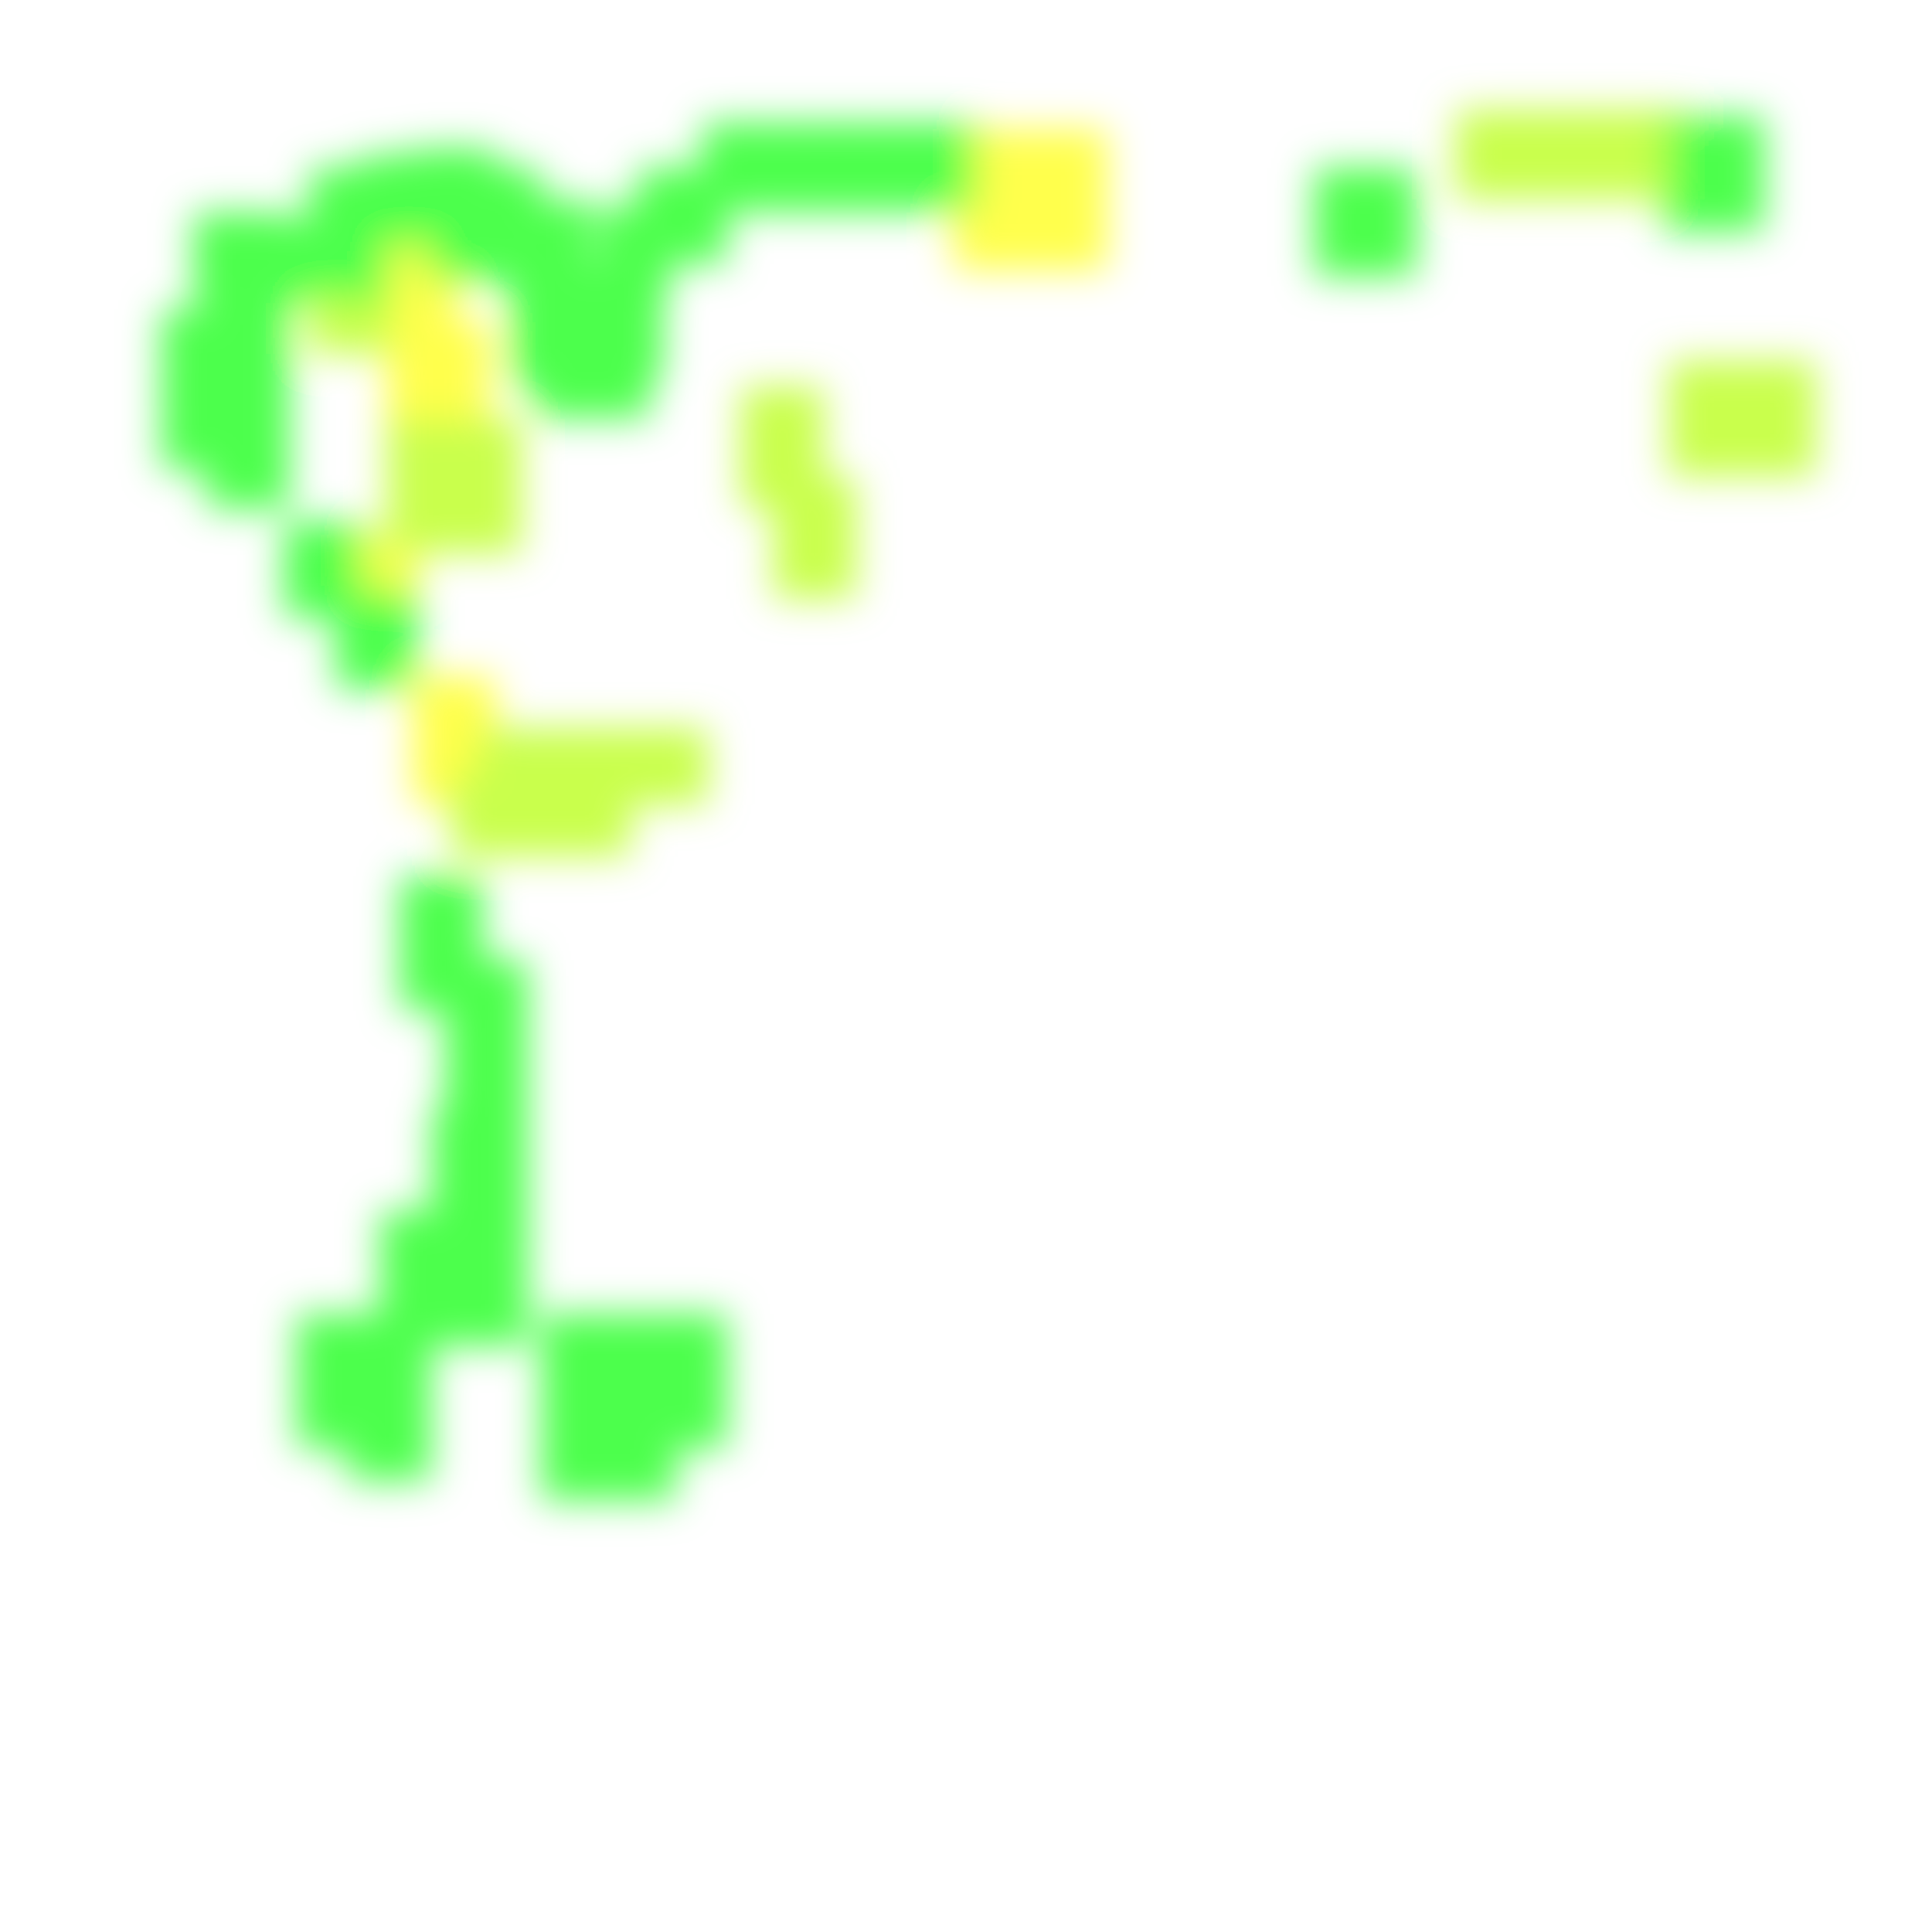
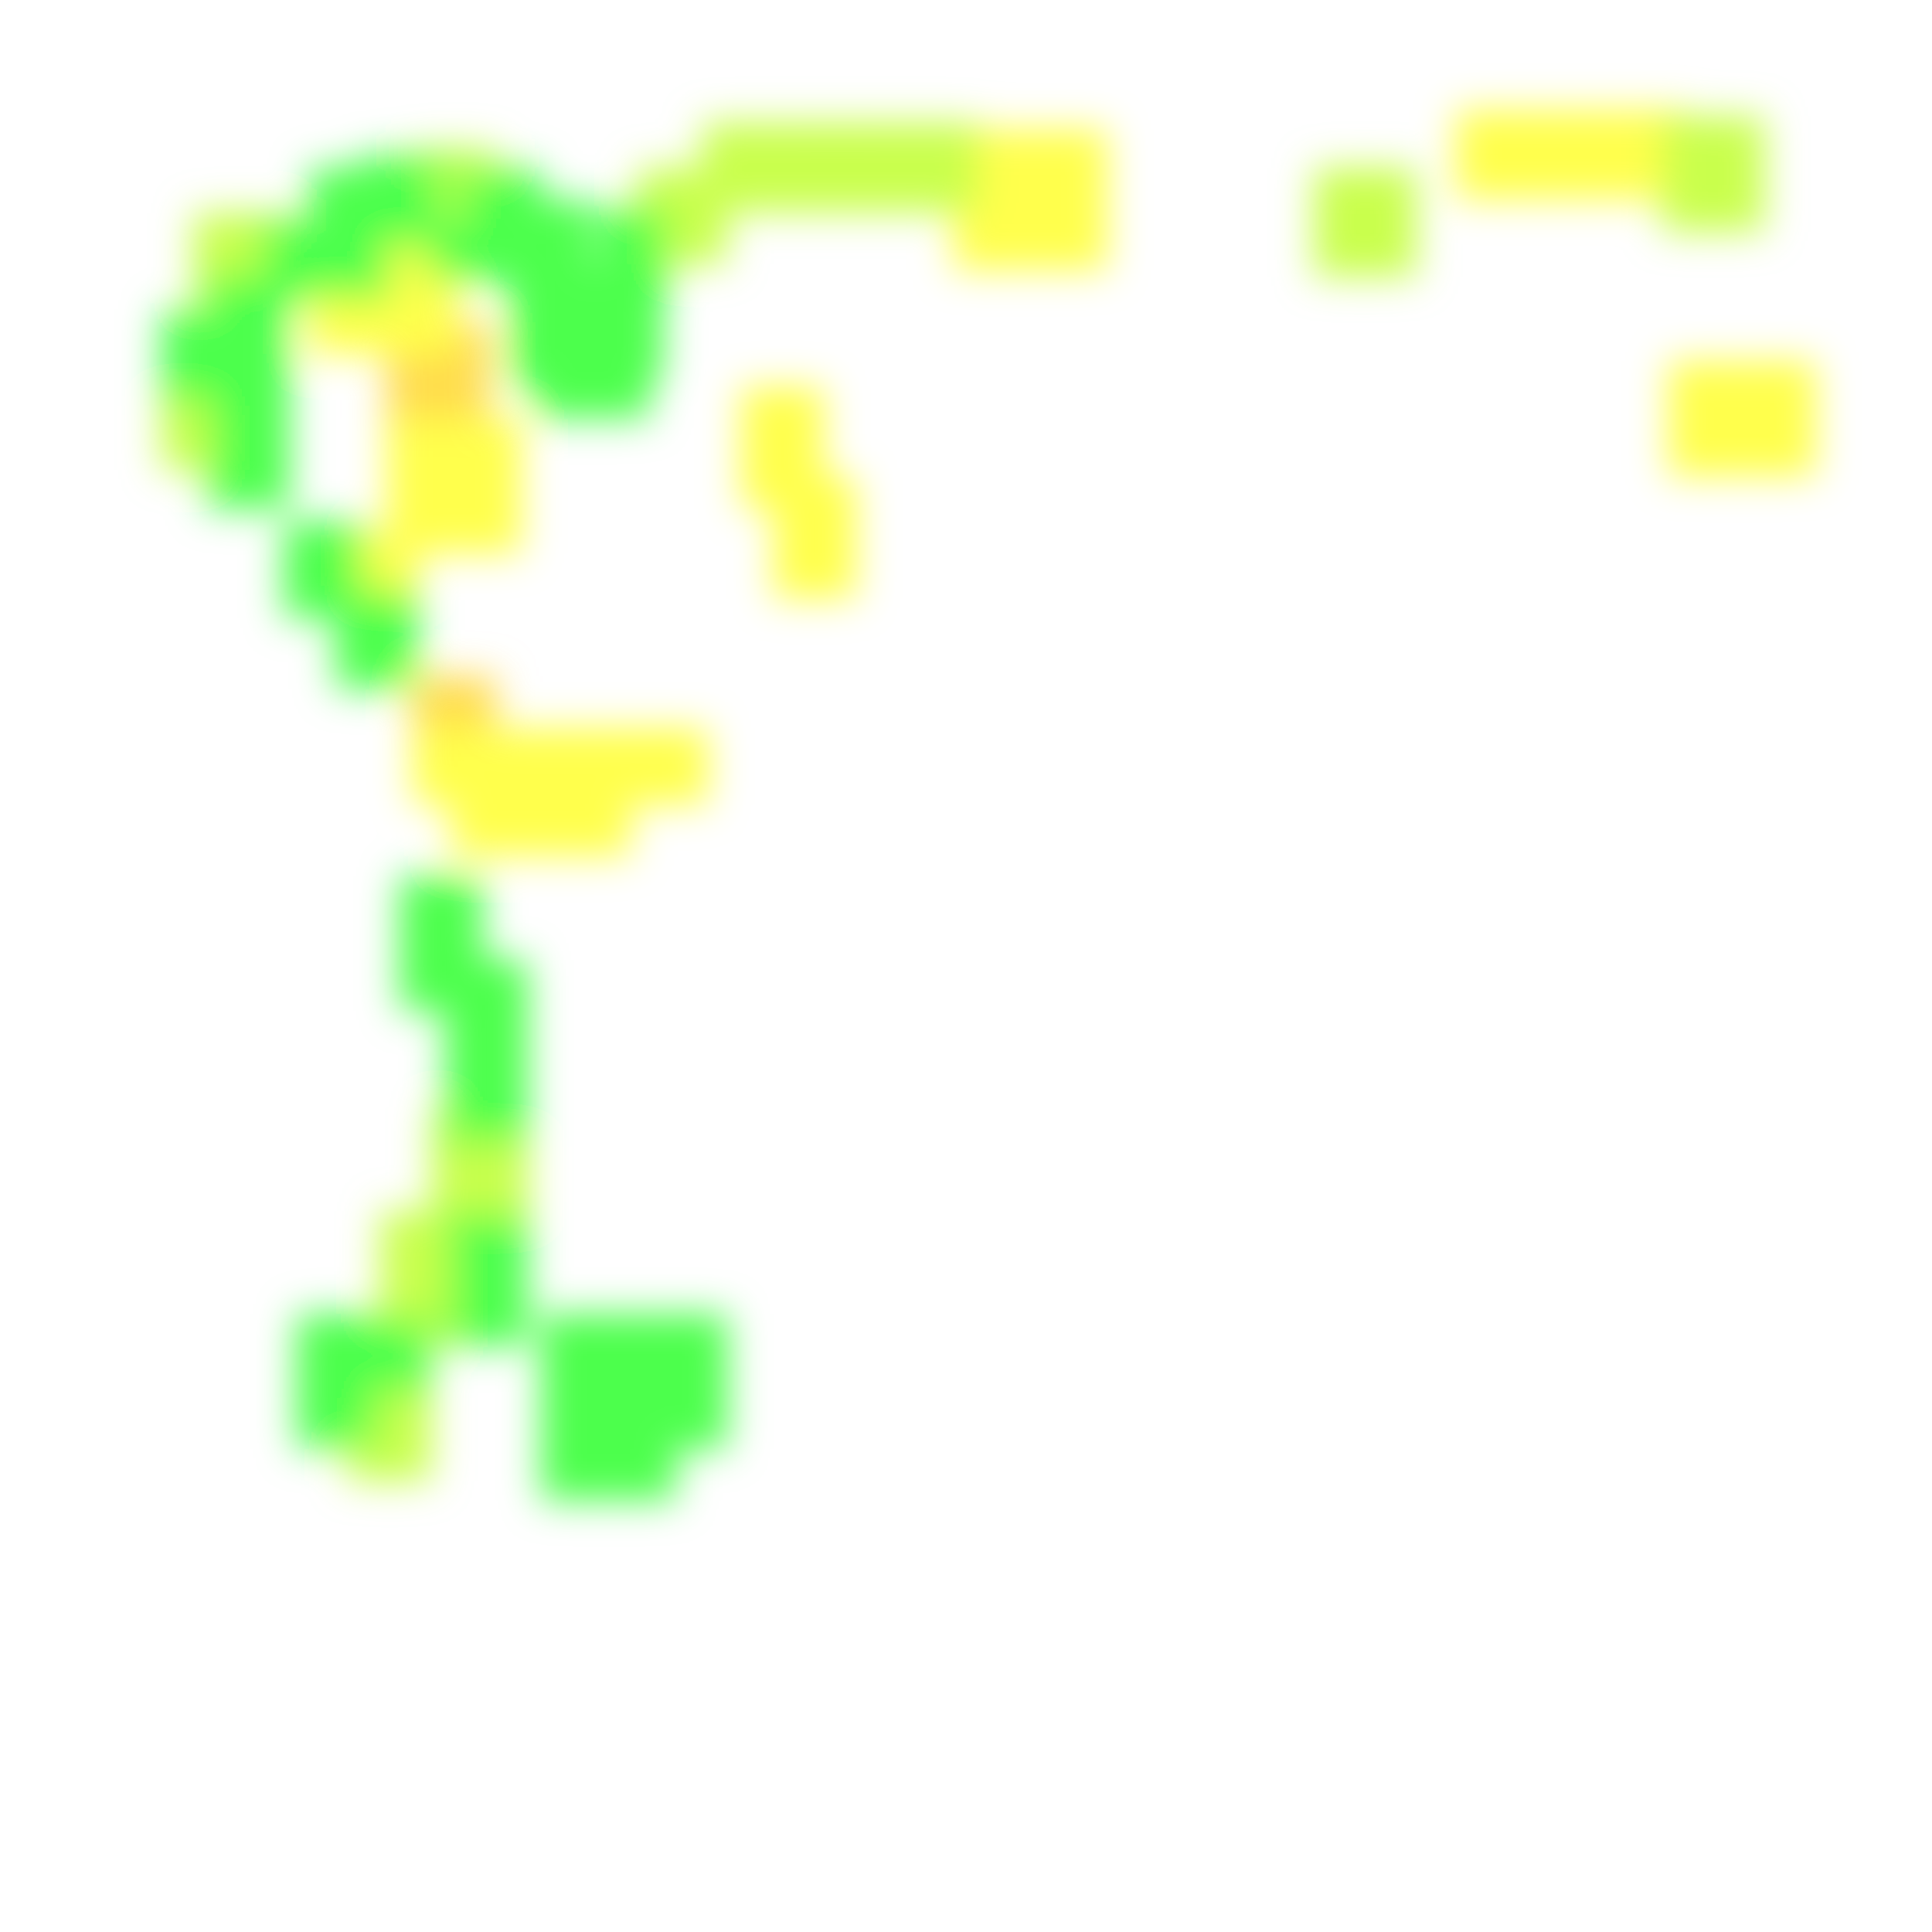
<svg xmlns="http://www.w3.org/2000/svg" width="300" height="300" viewBox="0 0 300 300" class="creatureMap" style="position:absolute;">
  <defs>
    <filter id="blur" x="-30%" y="-30%" width="160%" height="160%">
      <feGaussianBlur stdDeviation="3" />
    </filter>
    <pattern id="pattern-untameable" width="10" height="10" patternTransform="rotate(135)" patternUnits="userSpaceOnUse">
      <rect width="4" height="10" fill="black" />
    </pattern>
    <filter id="groupStroke">
      <feFlood result="outsideColor" flood-color="black" />
      <feMorphology in="SourceAlpha" operator="dilate" radius="2" />
      <feComposite result="strokeoutline1" in="outsideColor" operator="in" />
      <feComposite result="strokeoutline2" in="strokeoutline1" in2="SourceAlpha" operator="out" />
      <feGaussianBlur in="strokeoutline2" result="strokeblur" stdDeviation="1" />
    </filter>
    <style>
            .spawningMap-very-common { fill: #0F0; }
            .spawningMap-common { fill: #B2FF00; }
            .spawningMap-uncommon { fill: #FF0; }
            .spawningMap-very-uncommon { fill: #FC0; }
            .spawningMap-rare { fill: #F60; }
            .spawningMap-very-rare { fill: #F00; }
            .spawning-map-point { stroke:black; stroke-width:1; }
        </style>
  </defs>
  <g filter="url(#blur)" opacity="0.7">
-     <g class="spawningMap-uncommon">
-       <rect x="56" y="34" width="15" height="13" />
-       <rect x="52" y="83" width="13" height="13" />
-       <rect x="148" y="20" width="24" height="22" />
-       <rect x="64" y="113" width="13" height="12" />
-       <rect x="56" y="42" width="15" height="13" />
+     <g class="spawningMap-very-uncommon">
      <rect x="60" y="50" width="16" height="13" />
      <rect x="60" y="57" width="16" height="14" />
      <rect x="64" y="105" width="13" height="13" />
    </g>
-     <g class="spawningMap-common">
+     <g class="spawningMap-uncommon">
+       <rect x="56" y="34" width="15" height="13" />
+       <rect x="52" y="83" width="13" height="13" />
      <rect x="115" y="68" width="13" height="11" />
      <rect x="68" y="73" width="13" height="13" />
+       <rect x="148" y="20" width="24" height="22" />
      <rect x="226" y="17" width="36" height="14" />
      <rect x="259" y="56" width="23" height="18" />
+       <rect x="64" y="113" width="13" height="12" />
      <rect x="70" y="120" width="13" height="13" />
      <rect x="60" y="65" width="13" height="14" />
      <rect x="115" y="60" width="13" height="13" />
      <rect x="120" y="74" width="13" height="13" />
+       <rect x="56" y="42" width="15" height="13" />
      <rect x="48" y="42" width="13" height="13" />
      <rect x="120" y="82" width="13" height="11" />
      <rect x="97" y="113" width="13" height="12" />
      <rect x="89" y="113" width="13" height="12" />
      <rect x="82" y="113" width="13" height="12" />
      <rect x="74" y="113" width="13" height="12" />
      <rect x="85" y="120" width="13" height="13" />
      <rect x="78" y="120" width="13" height="13" />
      <rect x="68" y="65" width="13" height="14" />
      <rect x="60" y="73" width="13" height="13" />
    </g>
-     <g class="spawningMap-very-common">
+     <g class="spawningMap-common">
      <rect x="30" y="33" width="15" height="14" />
-       <rect x="32" y="65" width="13" height="14" />
      <rect x="25" y="58" width="13" height="15" />
-       <rect x="66" y="34" width="18" height="10" />
      <rect x="64" y="23" width="13" height="16" />
      <rect x="99" y="26" width="14" height="15" />
-       <rect x="52" y="91" width="13" height="16" />
      <rect x="258" y="18" width="16" height="18" />
      <rect x="67" y="180" width="15" height="13" />
+       <rect x="109" y="19" width="23" height="14" />
+       <rect x="128" y="19" width="24" height="14" />
+       <rect x="204" y="26" width="16" height="17" />
+       <rect x="67" y="172" width="15" height="14" />
+       <rect x="59" y="188" width="15" height="13" />
+       <rect x="59" y="196" width="15" height="13" />
+       <rect x="54" y="212" width="13" height="18" />
+     </g>
+     <g class="spawningMap-very-common">
+       <rect x="32" y="65" width="13" height="14" />
+       <rect x="66" y="34" width="18" height="10" />
+       <rect x="52" y="91" width="13" height="16" />
      <rect x="46" y="212" width="13" height="13" />
      <rect x="100" y="204" width="13" height="13" />
      <rect x="100" y="212" width="13" height="13" />
      <rect x="84" y="220" width="13" height="13" />
      <rect x="79" y="38" width="13" height="14" />
      <rect x="79" y="46" width="13" height="14" />
      <rect x="48" y="34" width="13" height="13" />
      <rect x="25" y="48" width="13" height="15" />
      <rect x="32" y="42" width="13" height="13" />
      <rect x="44" y="81" width="13" height="15" />
      <rect x="32" y="50" width="13" height="13" />
      <rect x="40" y="34" width="13" height="13" />
      <rect x="83" y="54" width="18" height="11" />
      <rect x="92" y="41" width="11" height="18" />
      <rect x="93" y="32" width="11" height="14" />
      <rect x="79" y="31" width="13" height="13" />
-       <rect x="109" y="19" width="23" height="14" />
      <rect x="32" y="57" width="13" height="14" />
      <rect x="71" y="26" width="13" height="13" />
-       <rect x="128" y="19" width="24" height="14" />
-       <rect x="204" y="26" width="16" height="17" />
      <rect x="56" y="24" width="13" height="15" />
      <rect x="48" y="26" width="13" height="13" />
      <rect x="62" y="136" width="13" height="13" />
      <rect x="62" y="144" width="13" height="13" />
      <rect x="69" y="149" width="13" height="13" />
      <rect x="69" y="156" width="13" height="14" />
-       <rect x="67" y="172" width="15" height="14" />
      <rect x="69" y="164" width="13" height="14" />
      <rect x="69" y="188" width="13" height="13" />
-       <rect x="59" y="188" width="15" height="13" />
      <rect x="69" y="196" width="13" height="13" />
-       <rect x="59" y="196" width="15" height="13" />
      <rect x="46" y="204" width="13" height="13" />
      <rect x="54" y="204" width="13" height="13" />
      <rect x="84" y="204" width="13" height="13" />
      <rect x="84" y="212" width="13" height="13" />
      <rect x="92" y="204" width="13" height="13" />
      <rect x="92" y="212" width="13" height="13" />
      <rect x="92" y="220" width="13" height="13" />
-       <rect x="54" y="212" width="13" height="18" />
    </g>
  </g>
</svg>
